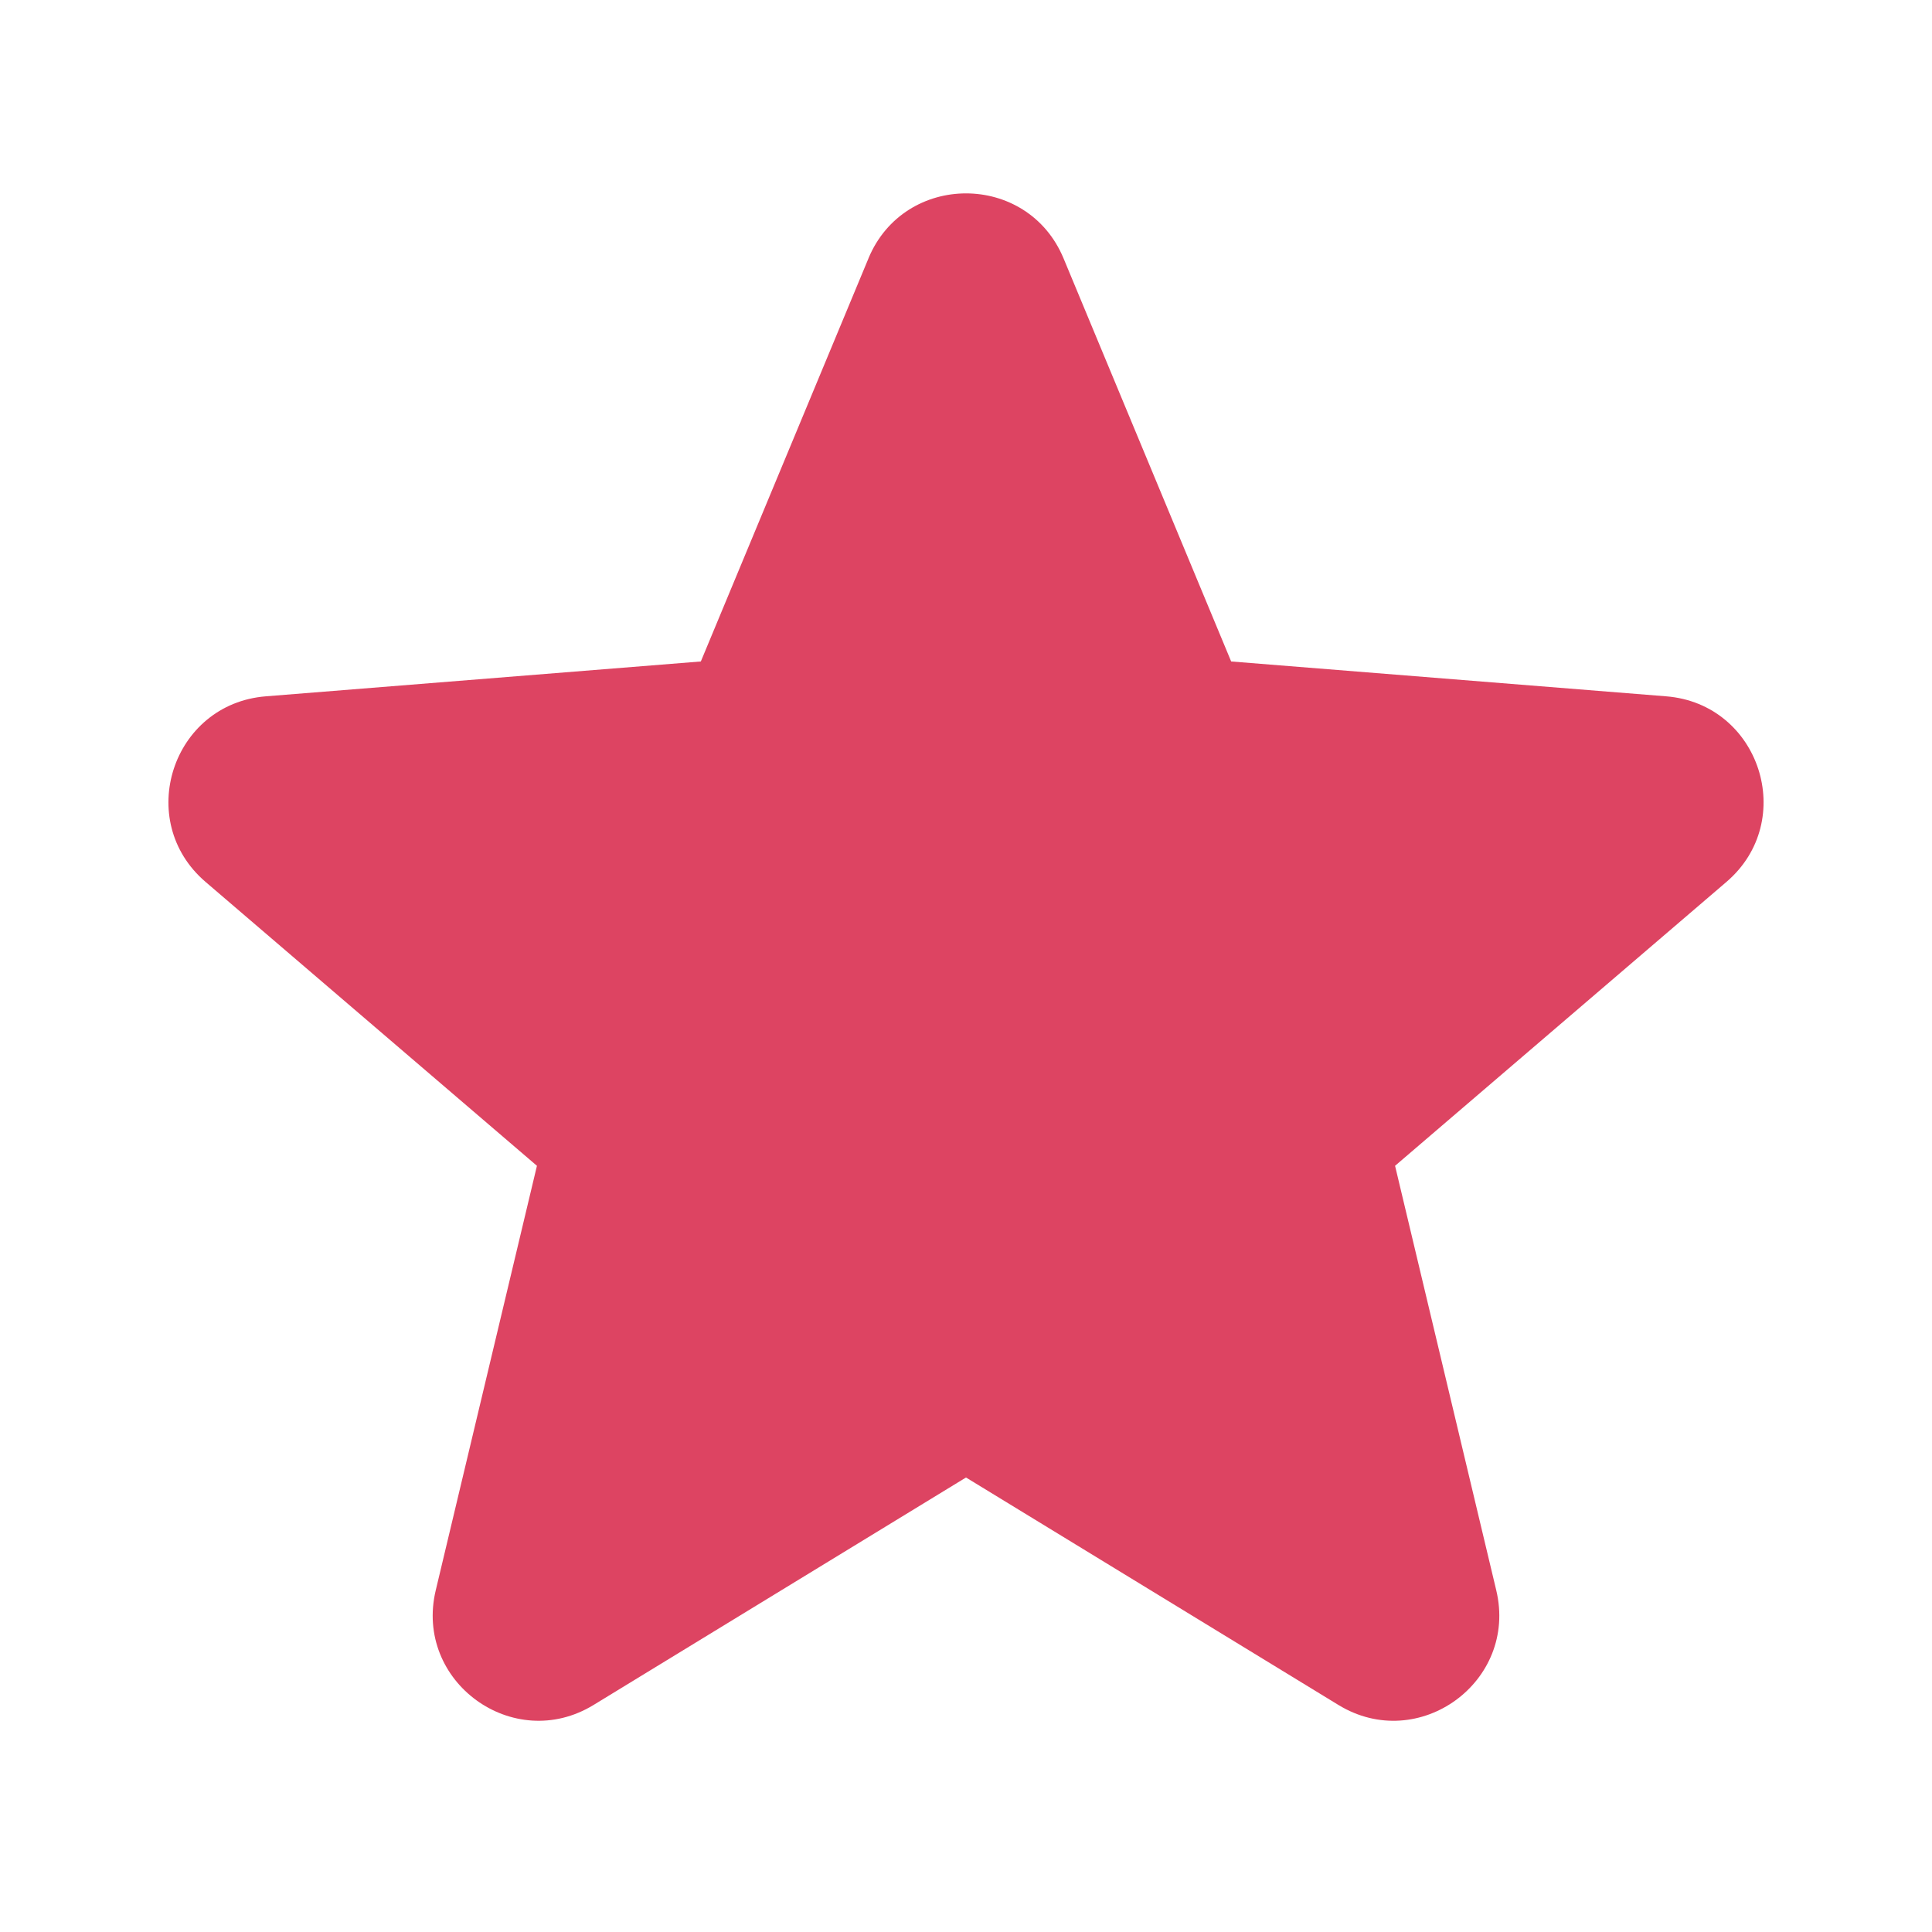
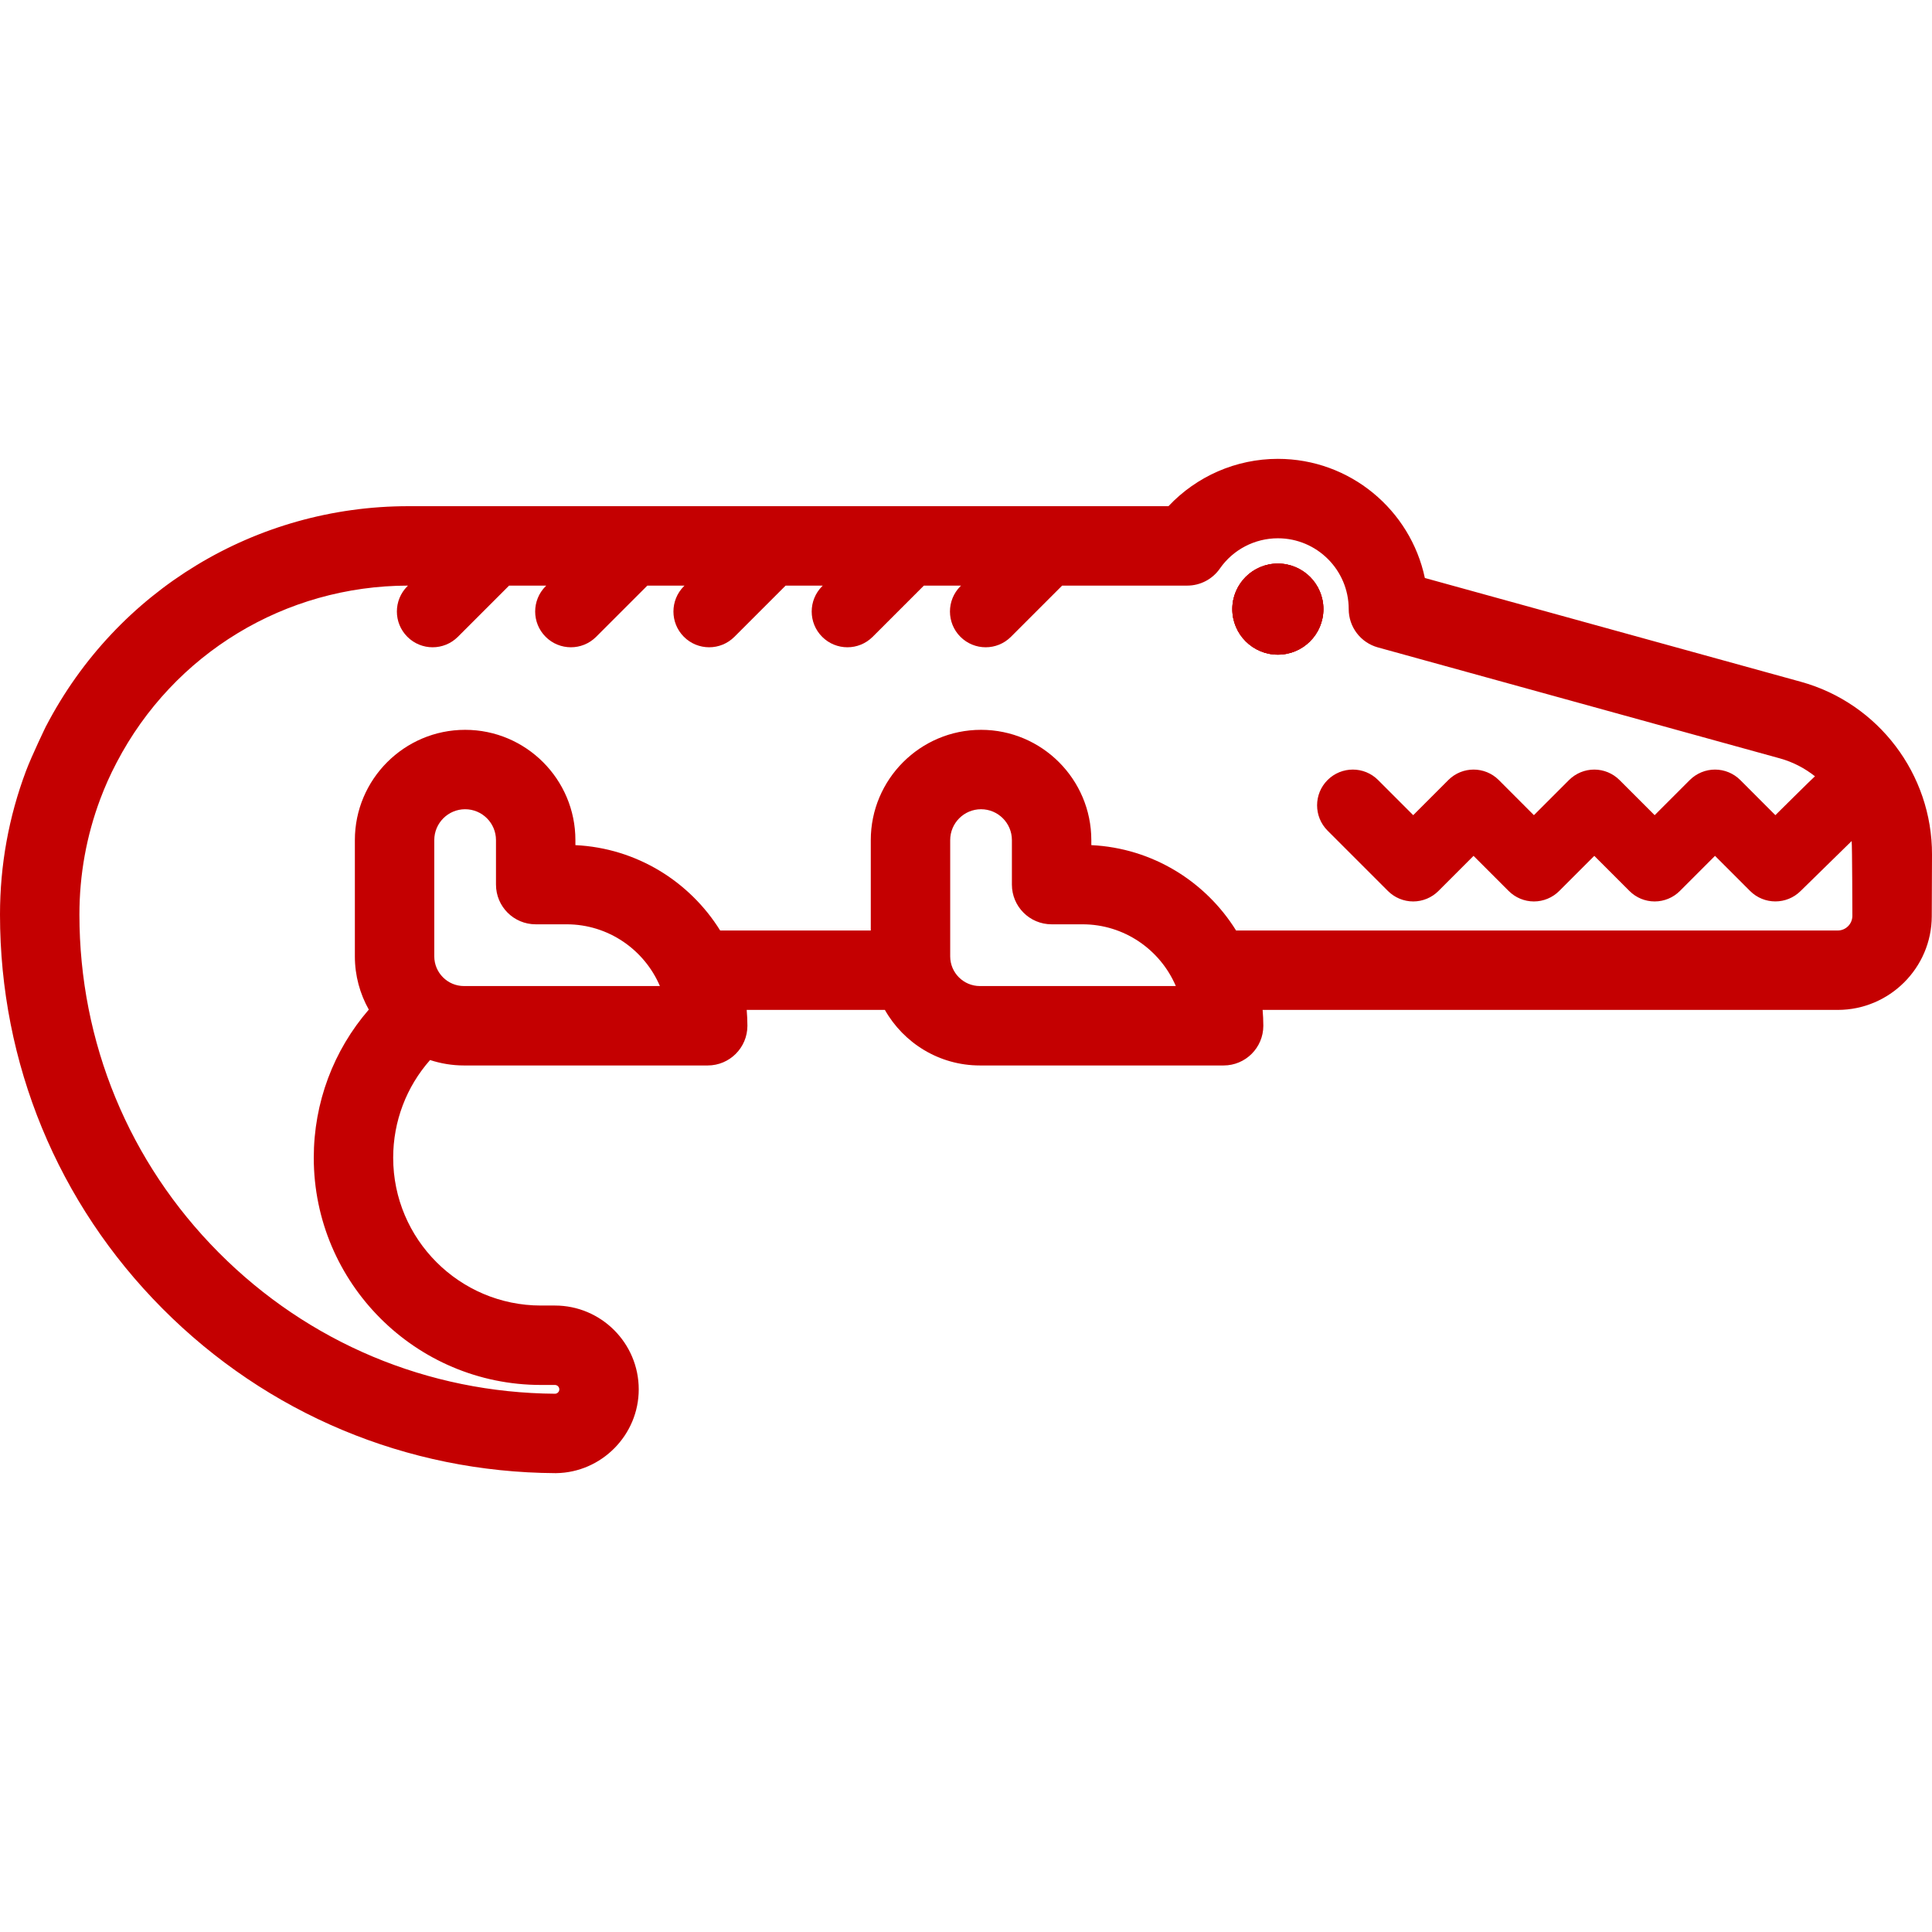
- <svg xmlns="http://www.w3.org/2000/svg" viewBox="0 0 24 24" width="1em" height="1em" fill="#DD4462">
-   <path fill-rule="evenodd" d="M10.788 3.21c.448-1.077 1.976-1.077 2.424 0l2.082 5.007 5.404.433c1.164.093 1.636 1.545.749 2.305l-4.117 3.527 1.257 5.273c.271 1.136-.964 2.033-1.96 1.425L12 18.354 7.373 21.18c-.996.608-2.231-.29-1.96-1.425l1.257-5.273-4.117-3.527c-.887-.76-.415-2.212.749-2.305l5.404-.433 2.082-5.006z" clip-rule="evenodd" />
+ <svg fill="#C40001" height="1em" width="1em" viewBox="0 0 512 512">
+   <g>
+     <g>
+       <path d="M338.646,149.351c-6.661,0-12.07,5.409-12.07,12.07c0,6.671,5.409,12.07,12.07,12.07c6.672,0,12.07-5.398,12.07-12.07    C350.716,154.76,345.318,149.351,338.646,149.351z" />
+     </g>
+   </g>
+   <g>
+     <g>
+       <path d="M338.646,149.351c-6.661,0-12.07,5.409-12.07,12.07c0,6.671,5.409,12.07,12.07,12.07c6.672,0,12.07-5.398,12.07-12.07    C350.716,154.76,345.318,149.351,338.646,149.351z" />
+     </g>
+   </g>
+   <g>
+     <g>
+       <path d="M477.243,180.678l-99.641-27.507c-3.809-18.015-19.825-31.569-38.956-31.569c-11.06,0-21.53,4.609-28.99,12.543    c0,0-201.313,0-201.428,0c-40.46,0-77.238,22.298-95.968,58.191c-0.032,0.042-0.053,0.095-0.084,0.147    c-0.032,0.053-3.809,7.871-5.293,11.849C2.315,216.487,0,229.283,0,242.373c0,39.419,15.29,76.501,43.049,104.408    c27.749,27.896,64.716,43.386,104.103,43.617h0.21c12.08-0.158,21.909-10.123,21.909-22.203c0-12.249-9.965-22.214-22.214-22.214    h-3.694c-21.593,0-39.166-17.573-39.166-39.166c0-9.649,3.504-18.794,9.776-25.897c2.831,0.926,5.851,1.442,8.987,1.442h64.589    c5.809,0,10.523-4.714,10.523-10.523c0-1.421-0.074-2.82-0.189-4.199h36.62c4.977,8.776,14.395,14.721,25.181,14.721h64.589    c5.809,0,10.523-4.714,10.523-10.523c0-1.421-0.074-2.82-0.189-4.199h152.413c13.701,0,24.887-11.144,24.918-24.823L512,226.483    C512.063,205.185,497.773,186.339,477.243,180.678z M122.96,261.314L122.96,261.314c-4.335,0-7.871-3.536-7.871-7.871v-30.811    c0-4.504,3.672-8.176,8.176-8.176c4.514,0,8.176,3.672,8.176,8.176v11.796c0,5.819,4.714,10.523,10.523,10.523h8.187    c11.091,0,20.625,6.756,24.729,16.363H122.96z M259.683,261.314L259.683,261.314c-4.346,0-7.871-3.536-7.871-7.871v-30.811    c0-4.504,3.662-8.176,8.176-8.176s8.176,3.672,8.176,8.176v11.796c0,5.819,4.714,10.523,10.523,10.523h8.187    c11.081,0,20.625,6.756,24.729,16.363H259.683z M487.019,246.593H327.576c-8.071-12.985-22.172-21.845-38.366-22.624v-1.336    c0-16.11-13.112-29.222-29.222-29.222c-16.111,0-29.222,13.112-29.222,29.222v23.961h-39.913    c-8.071-12.985-22.172-21.845-38.366-22.624v-1.336c0-16.11-13.101-29.222-29.222-29.222c-16.11,0-29.222,13.112-29.222,29.222    v30.811c0,5.125,1.347,9.934,3.694,14.111c-9.365,10.818-14.585,24.655-14.585,39.261c0,33.2,27.012,60.212,60.212,60.212h3.694    c0.642,0,1.168,0.526,1.168,1.168c0,0.621-0.495,1.126-1.105,1.158c-33.726-0.232-65.389-13.522-89.15-37.409    c-23.813-23.94-36.925-55.75-36.925-89.571c0-10.554,1.863-20.856,5.535-30.643c1.21-3.231,2.631-6.419,4.23-9.46    c0.042-0.084,0.084-0.168,0.126-0.242c0-0.01,0-0.021,0.01-0.021c15.09-28.854,44.648-46.774,77.175-46.816l-0.168,0.168    c-3.704,3.704-3.704,9.702,0,13.396c1.852,1.852,4.272,2.778,6.693,2.778c2.431,0,4.851-0.926,6.703-2.778l13.564-13.564h9.849    l-0.168,0.168c-3.694,3.704-3.694,9.702,0,13.396c1.852,1.852,4.272,2.778,6.703,2.778c2.42,0,4.841-0.926,6.693-2.778    l13.564-13.564h9.849l-0.168,0.168c-3.693,3.704-3.693,9.702,0,13.396c1.852,1.852,4.272,2.778,6.703,2.778    c2.42,0,4.841-0.926,6.693-2.778l13.564-13.564h9.849l-0.168,0.168c-3.693,3.704-3.693,9.702,0,13.396    c1.852,1.852,4.272,2.778,6.703,2.778c2.42,0,4.841-0.926,6.693-2.778l13.564-13.564h9.86l-0.179,0.168    c-3.693,3.704-3.693,9.702,0,13.396c1.852,1.852,4.272,2.778,6.703,2.778c2.42,0,4.841-0.926,6.693-2.778l13.564-13.564h33.158    c3.441,0,6.671-1.684,8.639-4.514c3.494-5.03,9.25-8.029,15.374-8.029c10.354,0,18.773,8.418,18.773,18.773    c0,4.735,3.157,8.881,7.724,10.144l106.502,29.401c3.483,0.958,6.629,2.61,9.334,4.756c-0.41,0.305-10.491,10.302-10.491,10.302    l-9.292-9.302c-1.778-1.778-4.188-2.778-6.703-2.778c-2.504,0-4.914,1-6.693,2.778l-9.302,9.302l-9.302-9.302    c-1.778-1.778-4.188-2.778-6.693-2.778c-2.515,0-4.925,1-6.703,2.778l-9.302,9.302l-9.292-9.302    c-3.704-3.704-9.702-3.704-13.396,0l-9.302,9.302l-9.302-9.302c-3.694-3.704-9.692-3.704-13.396,0    c-3.694,3.693-3.694,9.692,0,13.396l15.995,15.995c1.778,1.778,4.188,2.778,6.703,2.778c2.504,0,4.914-1,6.693-2.778l9.302-9.302    l9.302,9.302c1.778,1.778,4.188,2.778,6.693,2.778c2.515,0,4.925-1,6.703-2.778l9.302-9.302l9.302,9.302    c1.768,1.778,4.178,2.778,6.693,2.778c2.515,0,4.925-1,6.693-2.778l9.302-9.302l9.302,9.302c3.704,3.693,9.692,3.693,13.396,0    l13.511-13.227c0.158,1.158,0.189,19.857,0.189,19.857C490.881,244.867,489.144,246.593,487.019,246.593z" />
+     </g>
+   </g>
+   <g>
+     <g>
+       <path d="M338.646,149.351c-6.661,0-12.07,5.409-12.07,12.07c0,6.671,5.409,12.07,12.07,12.07c6.672,0,12.07-5.398,12.07-12.07    C350.716,154.76,345.318,149.351,338.646,149.351z" />
+     </g>
+   </g>
</svg>
